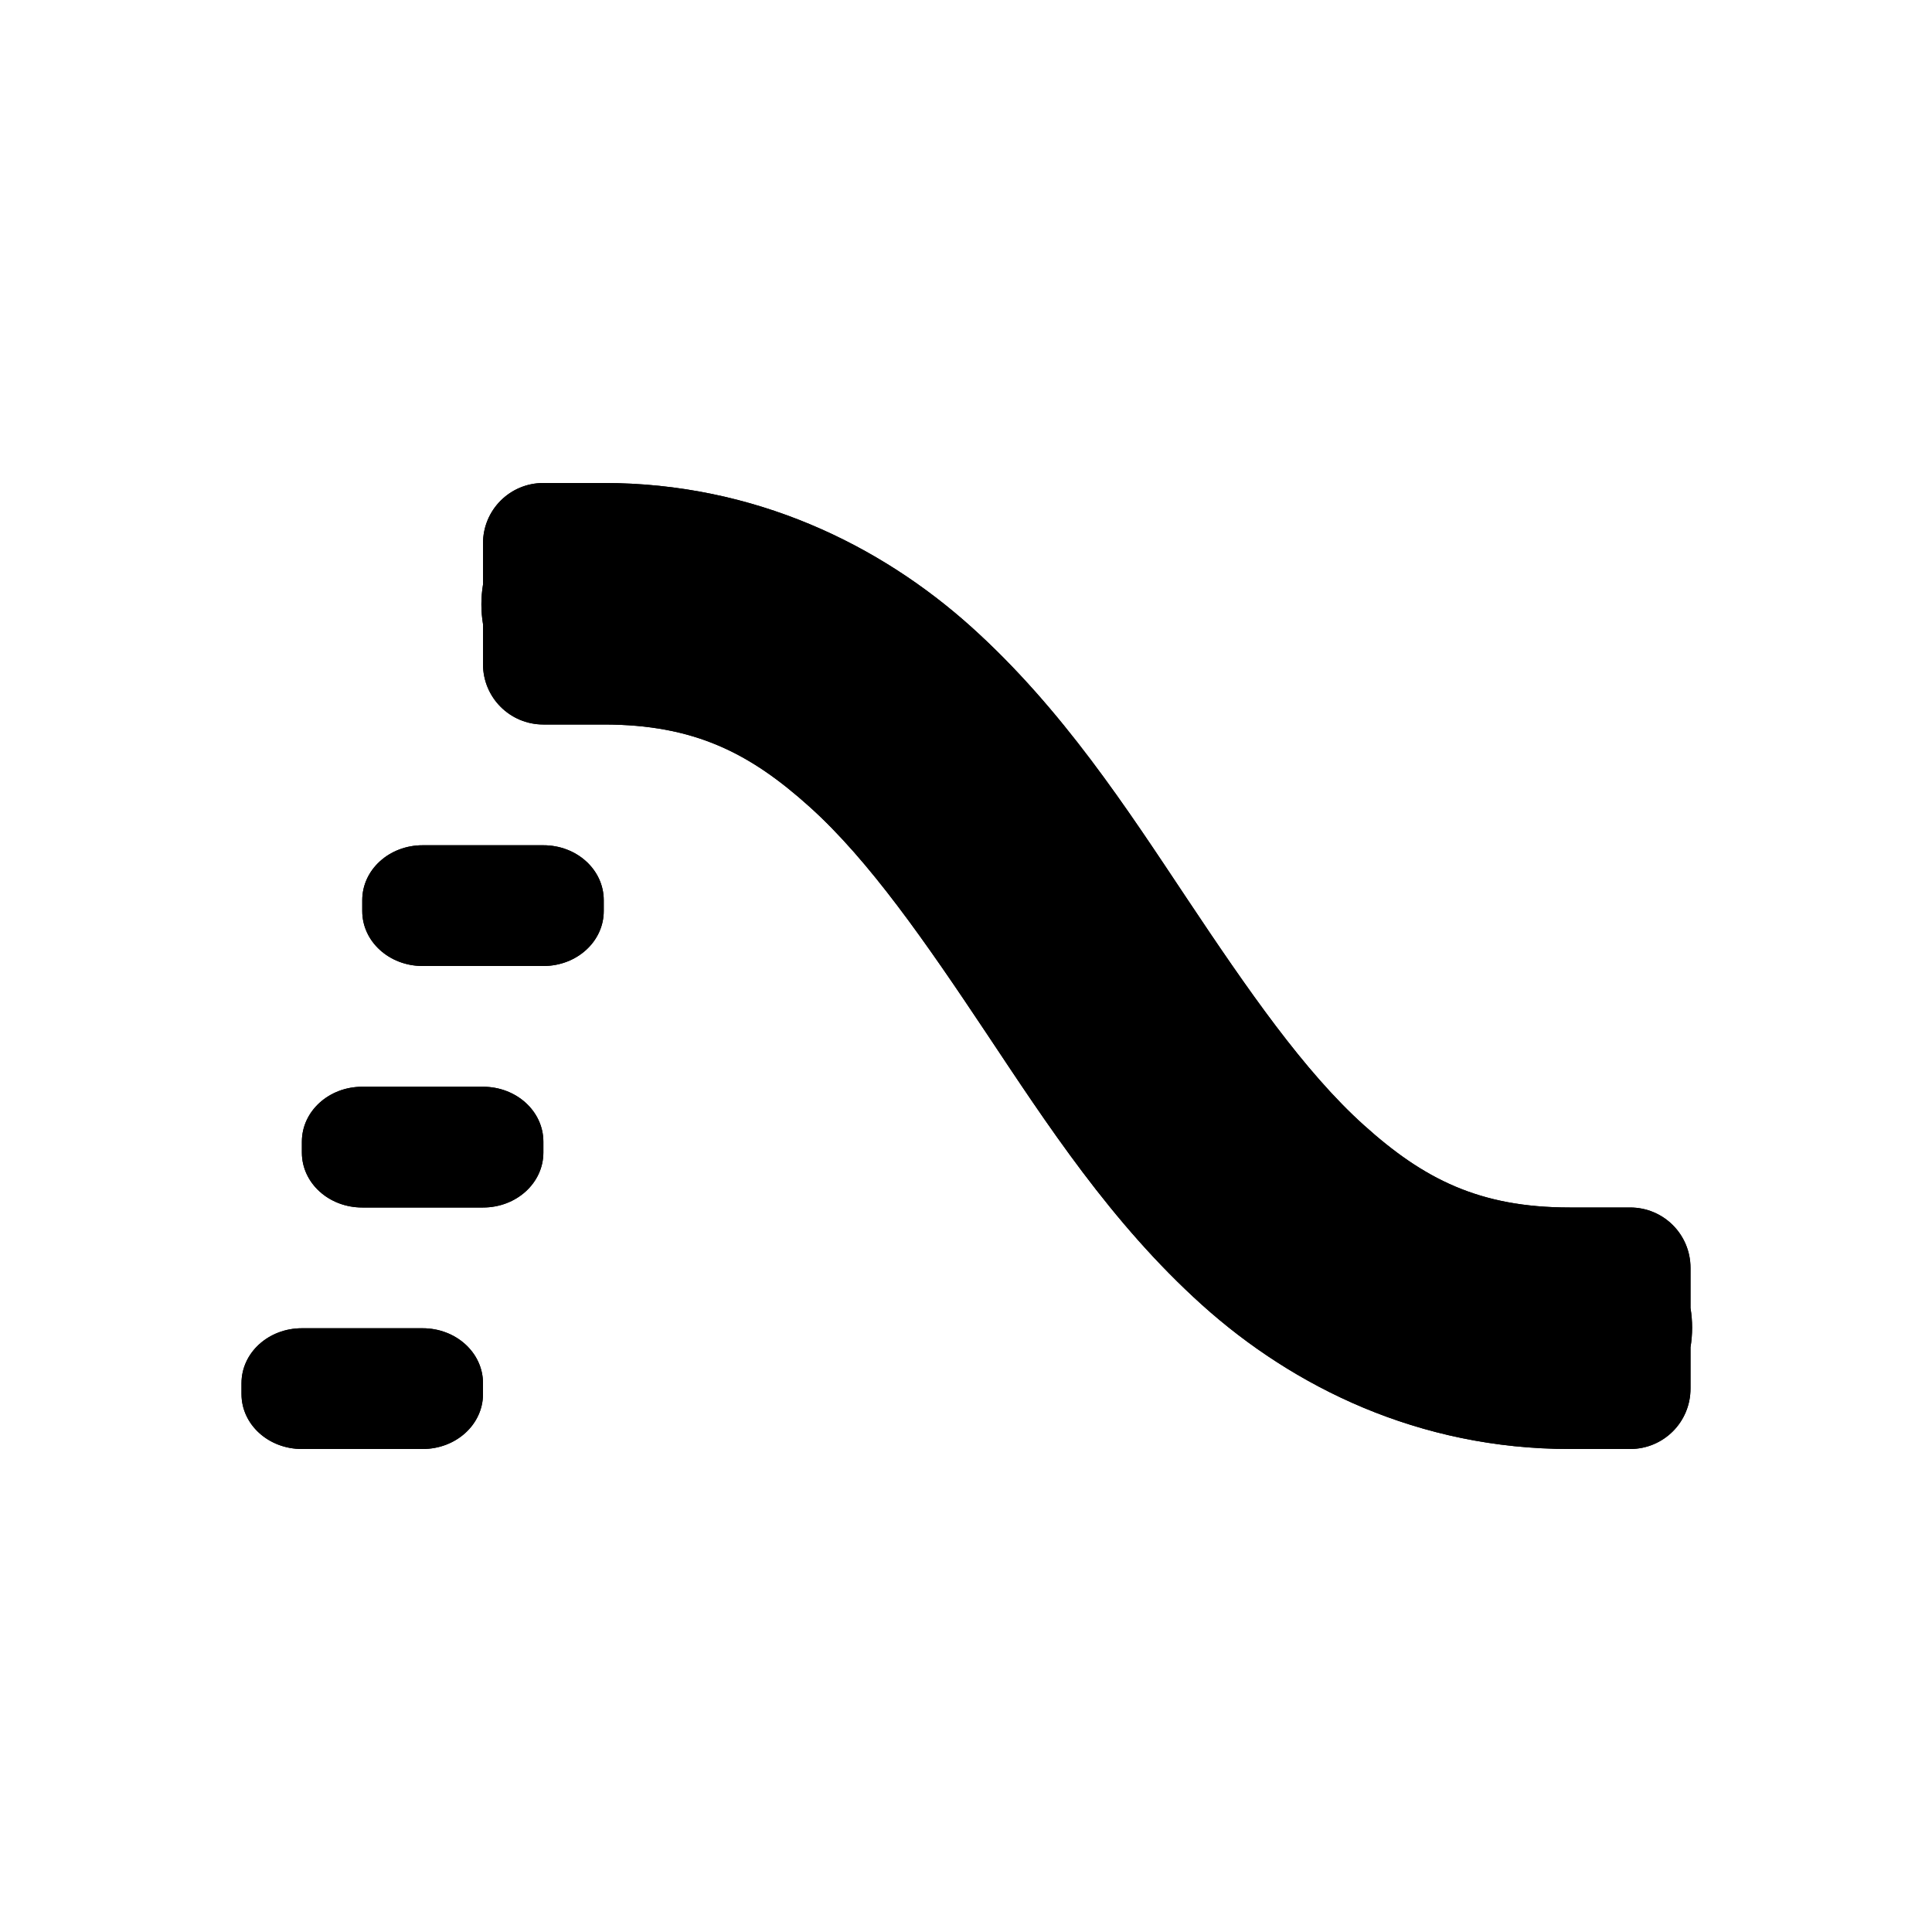
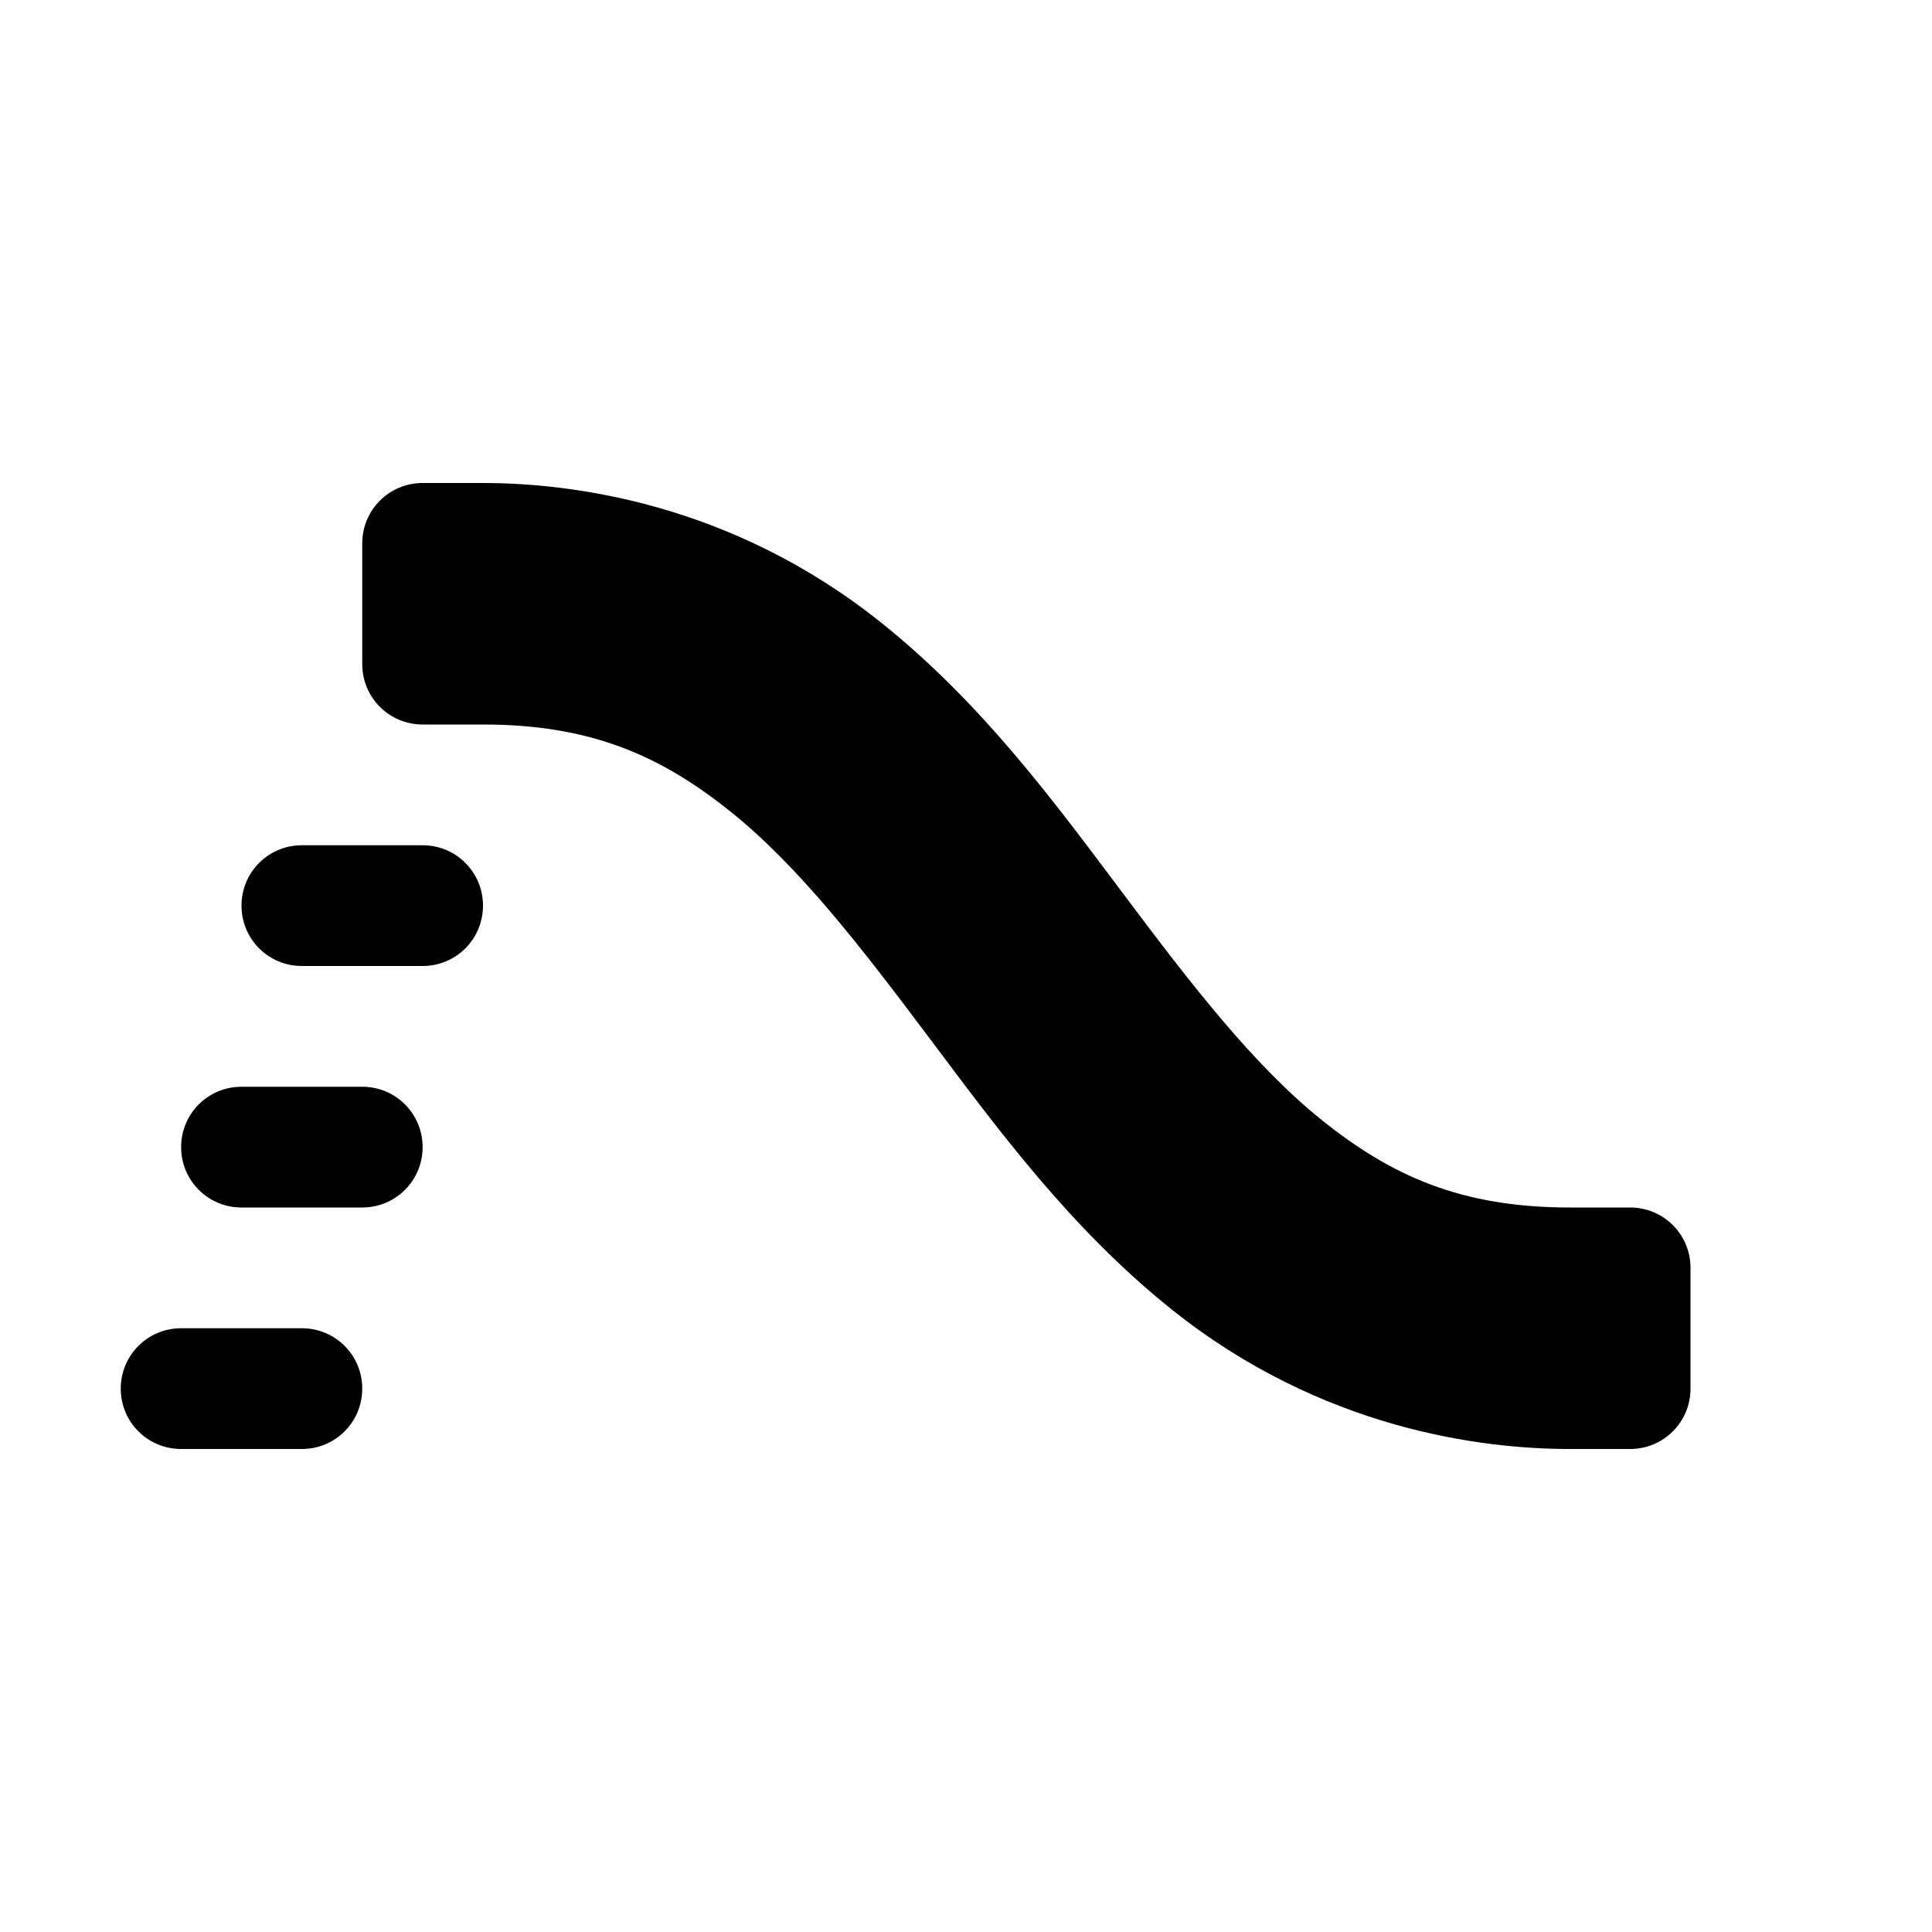
- <svg xmlns="http://www.w3.org/2000/svg" baseProfile="full" height="16" version="1.1" width="16">
-   <defs />
-   <path d="m 501,212 c 1.25,0 2.289,0.513 3.045,1.193 0.756,0.681 1.287,1.502 1.787,2.252 0.5,0.75 0.969,1.429 1.463,1.873 C 507.789,217.763 508.25,218 509,218 h 0.5 c 0.277,0 0.5,0.223 0.5,0.5 v 0.332 a 1,1 0 0 1 0,0.326 V 219.5 c 0,0.277 -0.223,0.5 -0.5,0.5 H 509 c -1.25,0 -2.289,-0.513 -3.045,-1.193 -0.756,-0.681 -1.287,-1.502 -1.787,-2.252 -0.5,-0.75 -0.969,-1.429 -1.463,-1.873 C 502.211,214.237 501.75,214 501,214 h -0.5 c -0.277,0 -0.5,-0.223 -0.5,-0.5 v -0.332 a 1,1 0 0 1 0,-0.326 V 212.5 c 0,-0.277 0.223,-0.5 0.5,-0.5 z m -0.5,3 c 0.277,0 0.5,0.203 0.5,0.455 v 0.09 C 501,215.797 500.777,216 500.5,216 h -1 c -0.277,0 -0.5,-0.203 -0.5,-0.455 v -0.09 C 499,215.203 499.223,215 499.5,215 Z m -0.5,2 c 0.277,0 0.5,0.203 0.5,0.455 v 0.09 C 500.5,217.797 500.277,218 500,218 h -1 c -0.277,0 -0.5,-0.203 -0.5,-0.455 v -0.09 C 498.5,217.203 498.723,217 499,217 Z m -0.5,2 c 0.277,0 0.5,0.203 0.5,0.455 v 0.09 C 500,219.797 499.777,220 499.5,220 h -1 c -0.277,0 -0.5,-0.203 -0.5,-0.455 v -0.09 C 498,219.203 498.223,219 498.5,219 Z" fill="#000" transform="translate(8.0,8.0) translate(-504.0,-216.0)" />
-   <path d="m 501,212 c 1.25,0 2.289,0.513 3.045,1.193 0.756,0.681 1.287,1.502 1.787,2.252 0.5,0.75 0.969,1.429 1.463,1.873 C 507.789,217.763 508.25,218 509,218 h 0.5 c 0.277,0 0.5,0.223 0.5,0.5 v 0.332 a 1,1 0 0 1 0,0.326 V 219.5 c 0,0.277 -0.223,0.5 -0.5,0.5 H 509 c -1.25,0 -2.289,-0.513 -3.045,-1.193 -0.756,-0.681 -1.287,-1.502 -1.787,-2.252 -0.5,-0.75 -0.969,-1.429 -1.463,-1.873 C 502.211,214.237 501.75,214 501,214 h -0.5 c -0.277,0 -0.5,-0.223 -0.5,-0.5 v -0.332 a 1,1 0 0 1 0,-0.326 V 212.5 c 0,-0.277 0.223,-0.5 0.5,-0.5 z m -0.5,3 c 0.277,0 0.5,0.203 0.5,0.455 v 0.09 C 501,215.797 500.777,216 500.5,216 h -1 c -0.277,0 -0.5,-0.203 -0.5,-0.455 v -0.09 C 499,215.203 499.223,215 499.5,215 Z m -0.5,2 c 0.277,0 0.5,0.203 0.5,0.455 v 0.09 C 500.5,217.797 500.277,218 500,218 h -1 c -0.277,0 -0.5,-0.203 -0.5,-0.455 v -0.09 C 498.5,217.203 498.723,217 499,217 Z m -0.5,2 c 0.277,0 0.5,0.203 0.5,0.455 v 0.09 C 500,219.797 499.777,220 499.5,220 h -1 c -0.277,0 -0.5,-0.203 -0.5,-0.455 v -0.09 C 498,219.203 498.223,219 498.5,219 Z" fill="#000" transform="translate(8.0,8.0) translate(-504.0,-216.0)" />
+ <svg xmlns="http://www.w3.org/2000/svg" width="16" height="16">
+   <path d="M 3.5,4.0 C 3.223,4.0 3.0,4.223 3.0,4.5 L 3.0,5.5 C 3.0,5.777 3.223,6.0 3.5,6.0 L 4.0,6.0 C 4.903,6.0 5.479,6.265 6.047,6.719 C 6.615,7.173 7.137,7.85 7.699,8.6 C 8.262,9.35 8.865,10.173 9.703,10.844 C 10.95,11.841 12.28,12.0 13.0,12.0 L 13.5,12.0 C 13.777,12.0 14.0,11.777 14.0,11.5 L 14.0,10.5 C 14.0,10.223 13.777,10.0 13.5,10.0 L 13.0,10.0 C 12.097,10.0 11.521,9.735 10.953,9.281 C 10.385,8.827 9.863,8.15 9.301,7.4 C 8.738,6.65 8.136,5.827 7.297,5.156 C 6.05,4.159 4.72,4.0 4.0,4.0 L 3.5,4.0 M 2.5,7.0 C 2.223,7.0 2.0,7.223 2.0,7.5 C 2.0,7.777 2.223,8.0 2.5,8.0 L 3.5,8.0 C 3.777,8.0 4.0,7.777 4.0,7.5 C 4.0,7.223 3.777,7.0 3.5,7.0 L 2.5,7.0 M 2.0,9.0 C 1.723,9.0 1.5,9.223 1.5,9.5 C 1.5,9.777 1.723,10.0 2.0,10.0 L 3.0,10.0 C 3.277,10.0 3.5,9.777 3.5,9.5 C 3.5,9.223 3.277,9.0 3.0,9.0 L 2.0,9.0 M 1.5,11.0 C 1.223,11.0 1.0,11.223 1.0,11.5 C 1.0,11.777 1.223,12.0 1.5,12.0 L 2.5,12.0 C 2.777,12.0 3.0,11.777 3.0,11.5 C 3.0,11.223 2.777,11.0 2.5,11.0 L 1.5,11.0" fill="#000" />
</svg>
